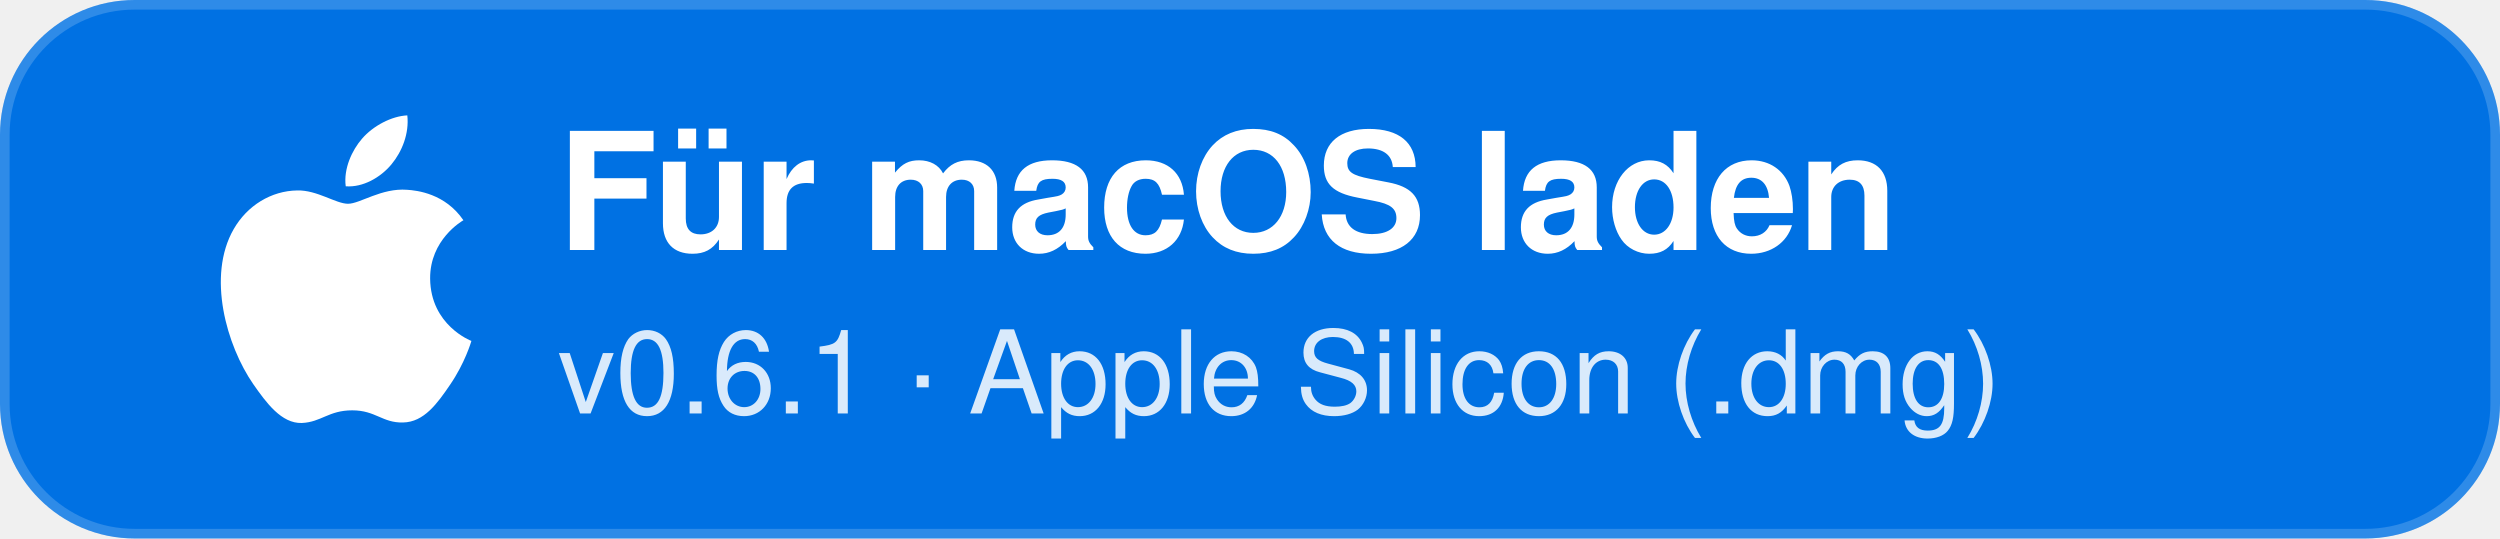
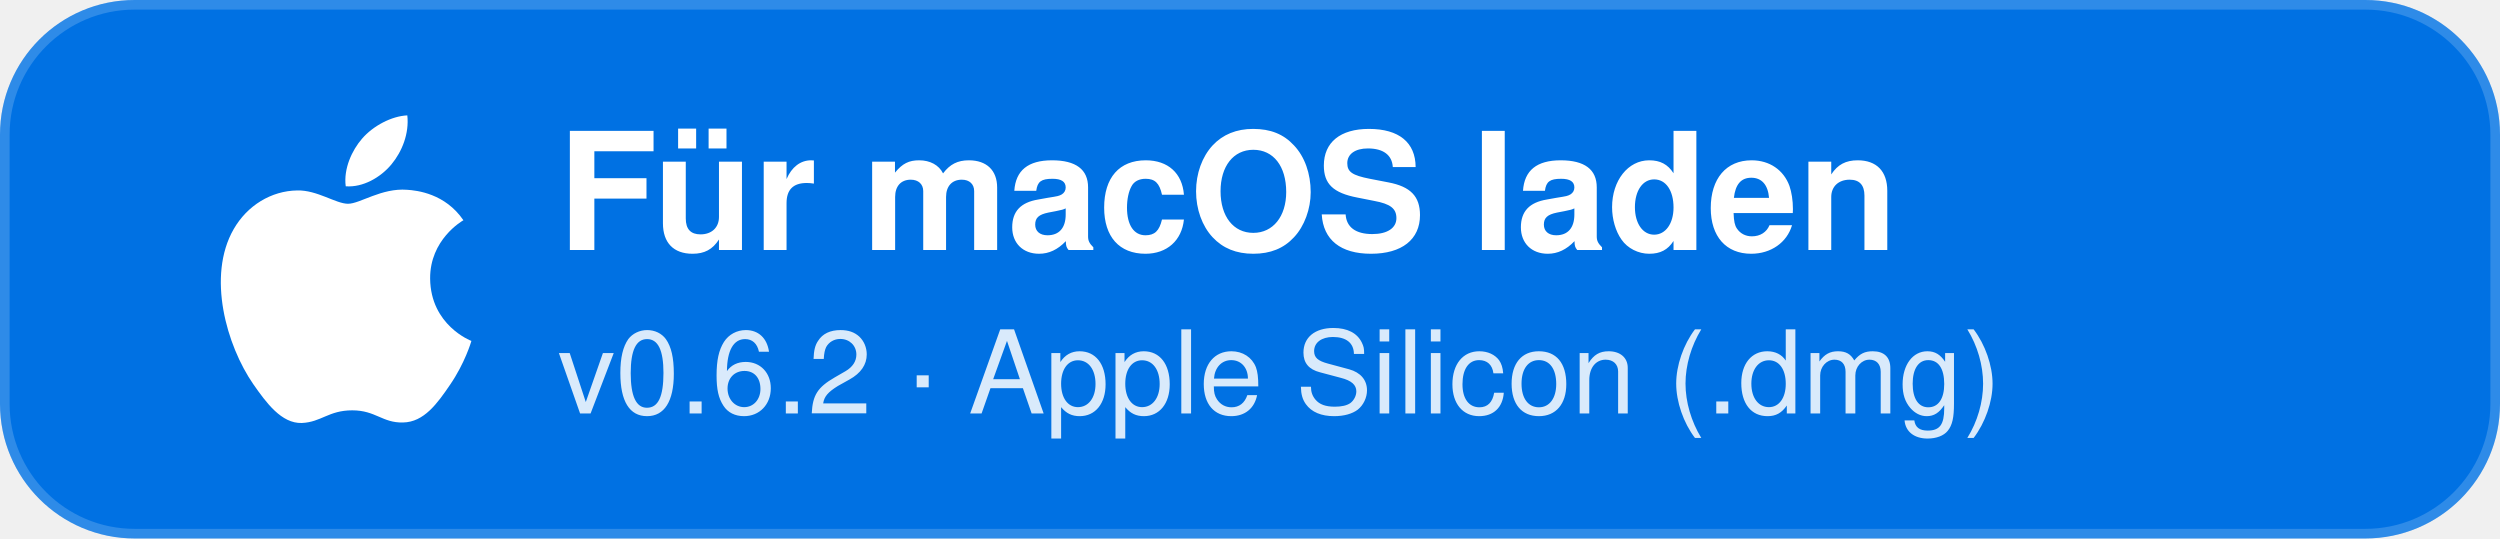
- <svg xmlns="http://www.w3.org/2000/svg" width="260" height="56" viewBox="0 0 260 56" role="img" aria-label="Für macOS laden – v0.6.1 · Apple Silicon (.dmg)">
+ <svg xmlns="http://www.w3.org/2000/svg" width="260" height="56" viewBox="0 0 260 56" role="img" aria-label="Für macOS laden – v0.6.2 · Apple Silicon (.dmg)">
  <rect width="260" height="56" rx="14" fill="#0071E3" />
  <rect x=".5" y=".5" width="259" height="55" rx="13.5" fill="none" stroke="#fff" stroke-opacity=".18" />
  <g transform="translate(20 12) scale(1.333)" fill="#fff">
    <path d="M12.152 6.896c-.948 0-2.415-1.078-3.96-1.04-2.04.027-3.91 1.183-4.961 3.014-2.117 3.675-.546 9.103 1.519 12.09 1.013 1.454 2.208 3.09 3.792 3.039 1.52-.065 2.09-.987 3.935-.987 1.831 0 2.35.987 3.96.948 1.637-.026 2.676-1.48 3.676-2.948 1.156-1.688 1.636-3.325 1.662-3.415-.039-.013-3.182-1.221-3.22-4.857-.026-3.04 2.48-4.494 2.597-4.559-1.429-2.09-3.623-2.324-4.39-2.376-2-.156-3.675 1.09-4.61 1.09zM15.53 3.83c.843-1.012 1.4-2.427 1.245-3.83-1.207.052-2.662.805-3.532 1.818-.78.896-1.454 2.338-1.273 3.714 1.338.104 2.715-.688 3.559-1.701" />
  </g>
  <text x="58" y="26" font-family="-apple-system,BlinkMacSystemFont,'SF Pro Display','Segoe UI',Helvetica,Arial,sans-serif" font-size="17" font-weight="700" fill="#fff">Für macOS laden</text>
-   <text x="58" y="43" font-family="-apple-system,BlinkMacSystemFont,'SF Pro Display','Segoe UI',Helvetica,Arial,sans-serif" font-size="12" font-weight="500" fill="#fff" fill-opacity=".85">v0.6.1 · Apple Silicon (.dmg)</text>
+   <text x="58" y="43" font-family="-apple-system,BlinkMacSystemFont,'SF Pro Display','Segoe UI',Helvetica,Arial,sans-serif" font-size="12" font-weight="500" fill="#fff" fill-opacity=".85">v0.6.2 · Apple Silicon (.dmg)</text>
</svg>
